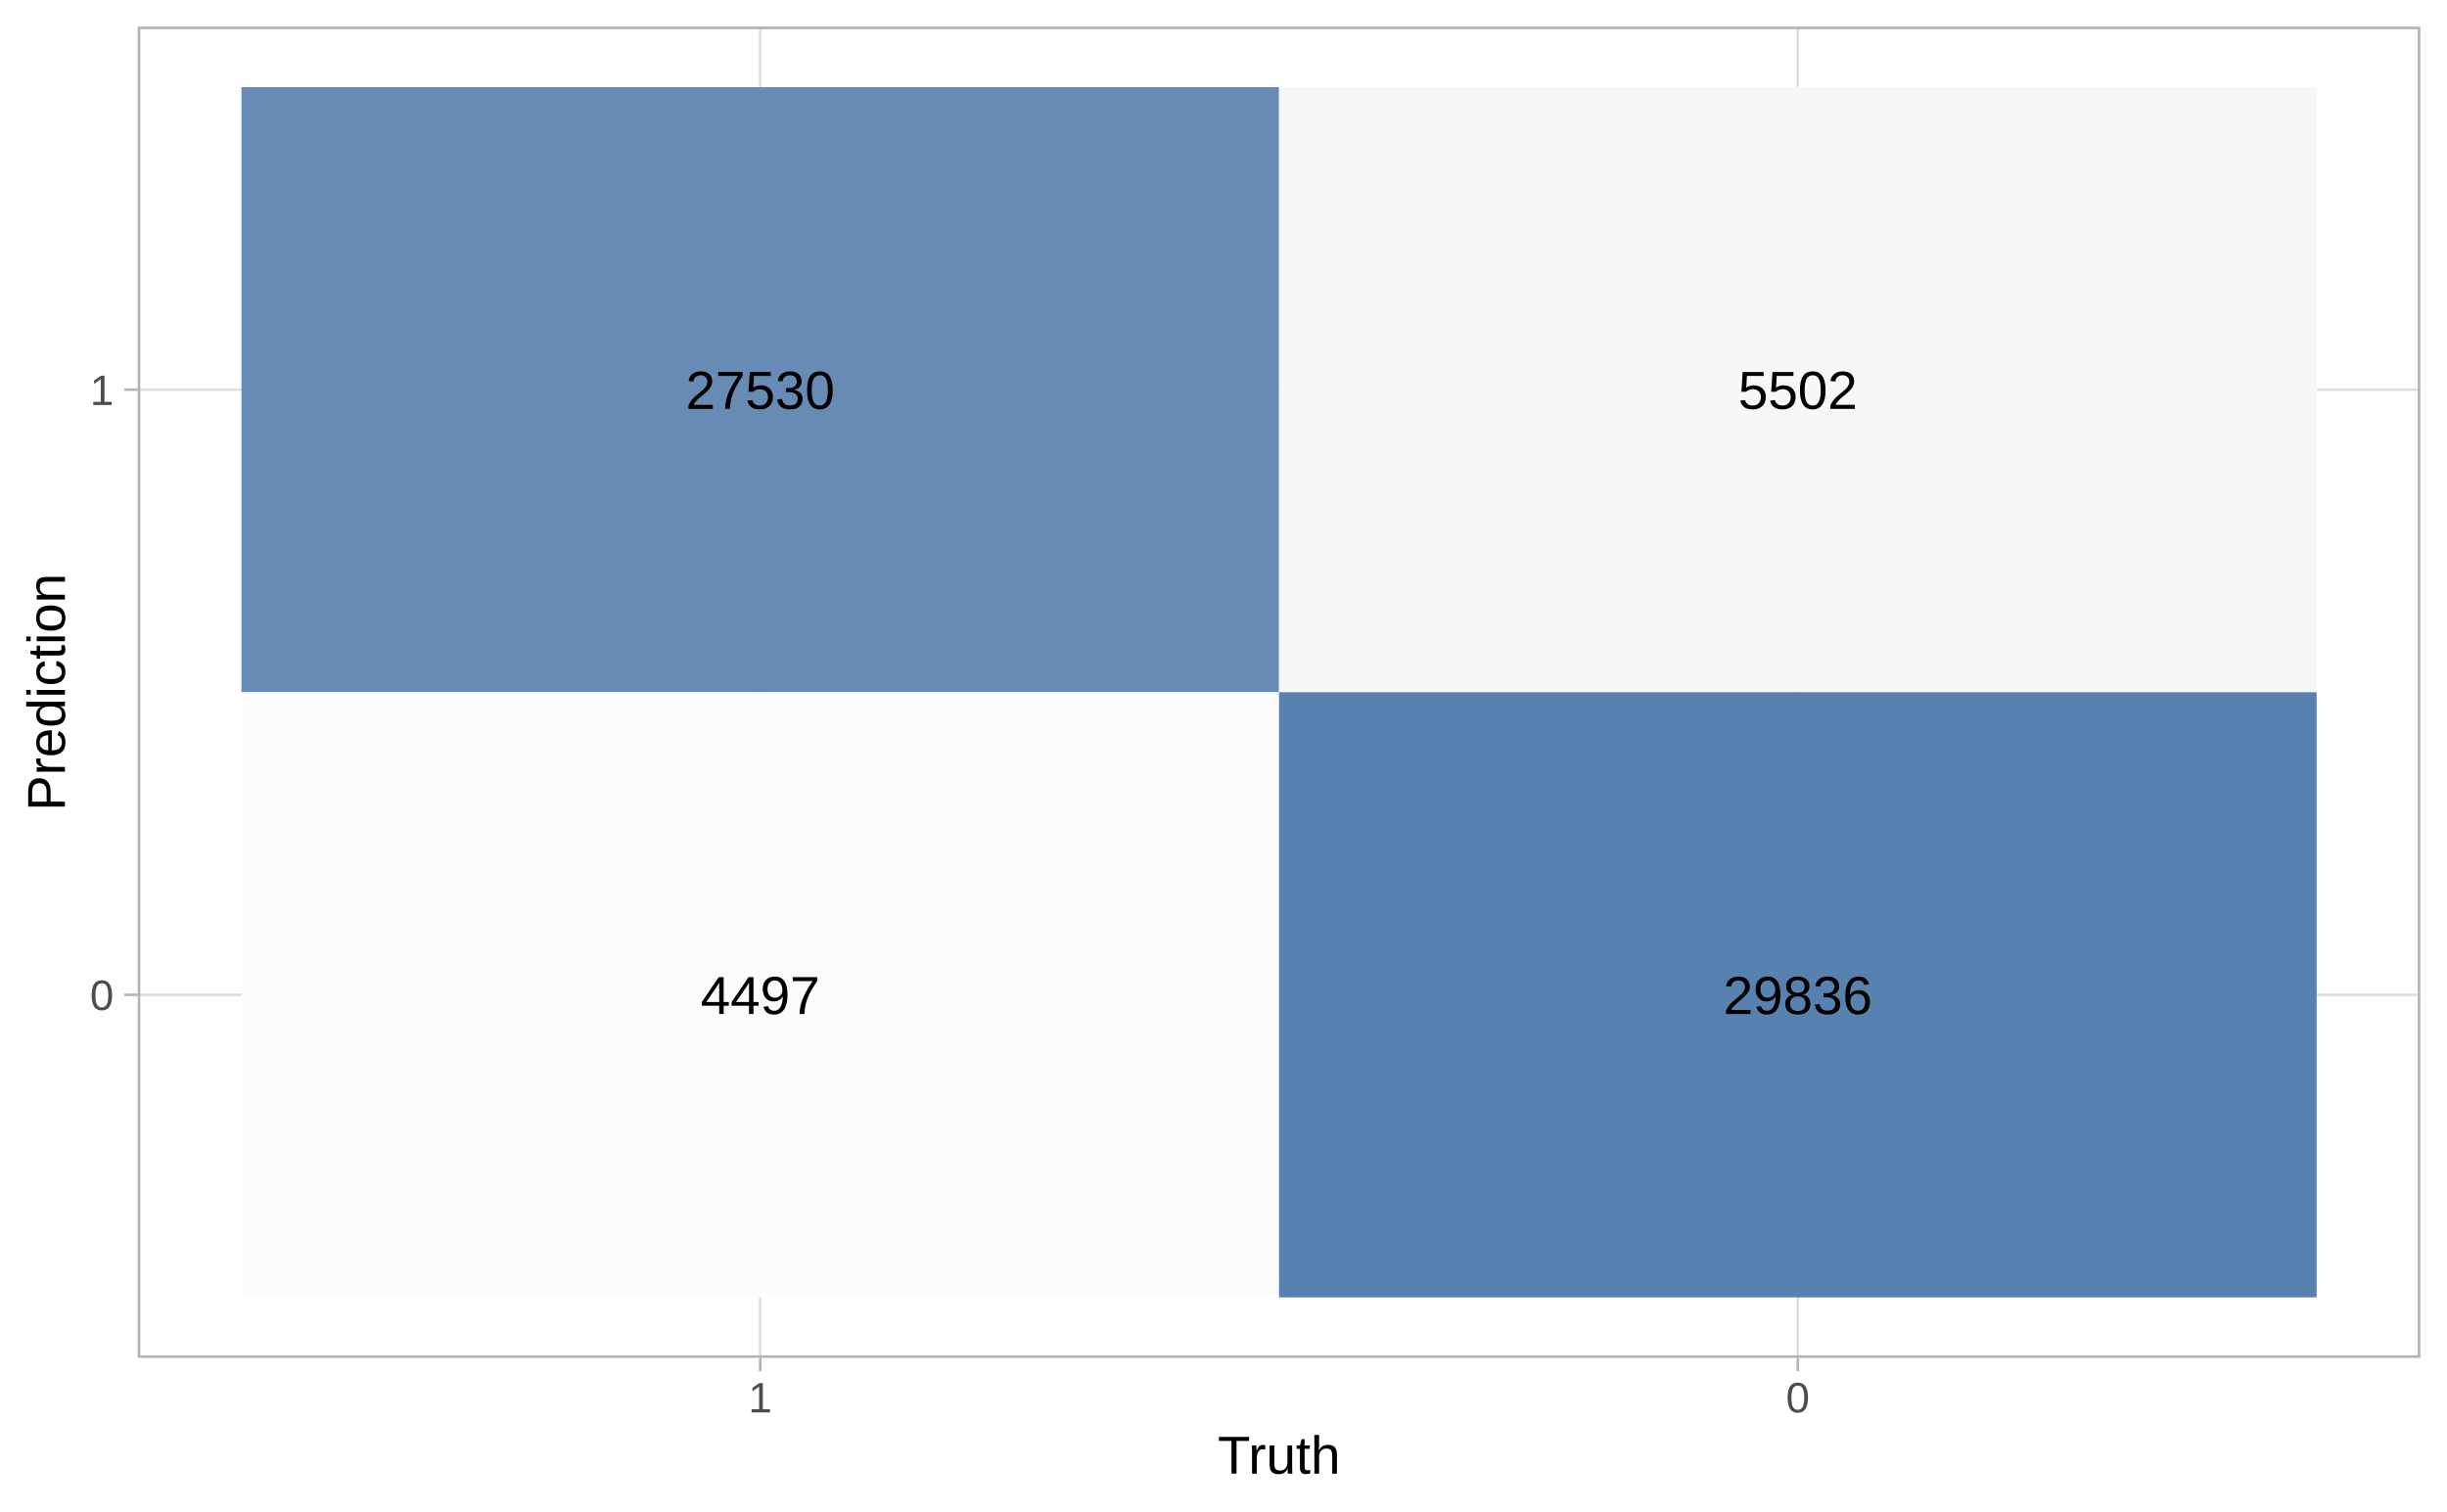
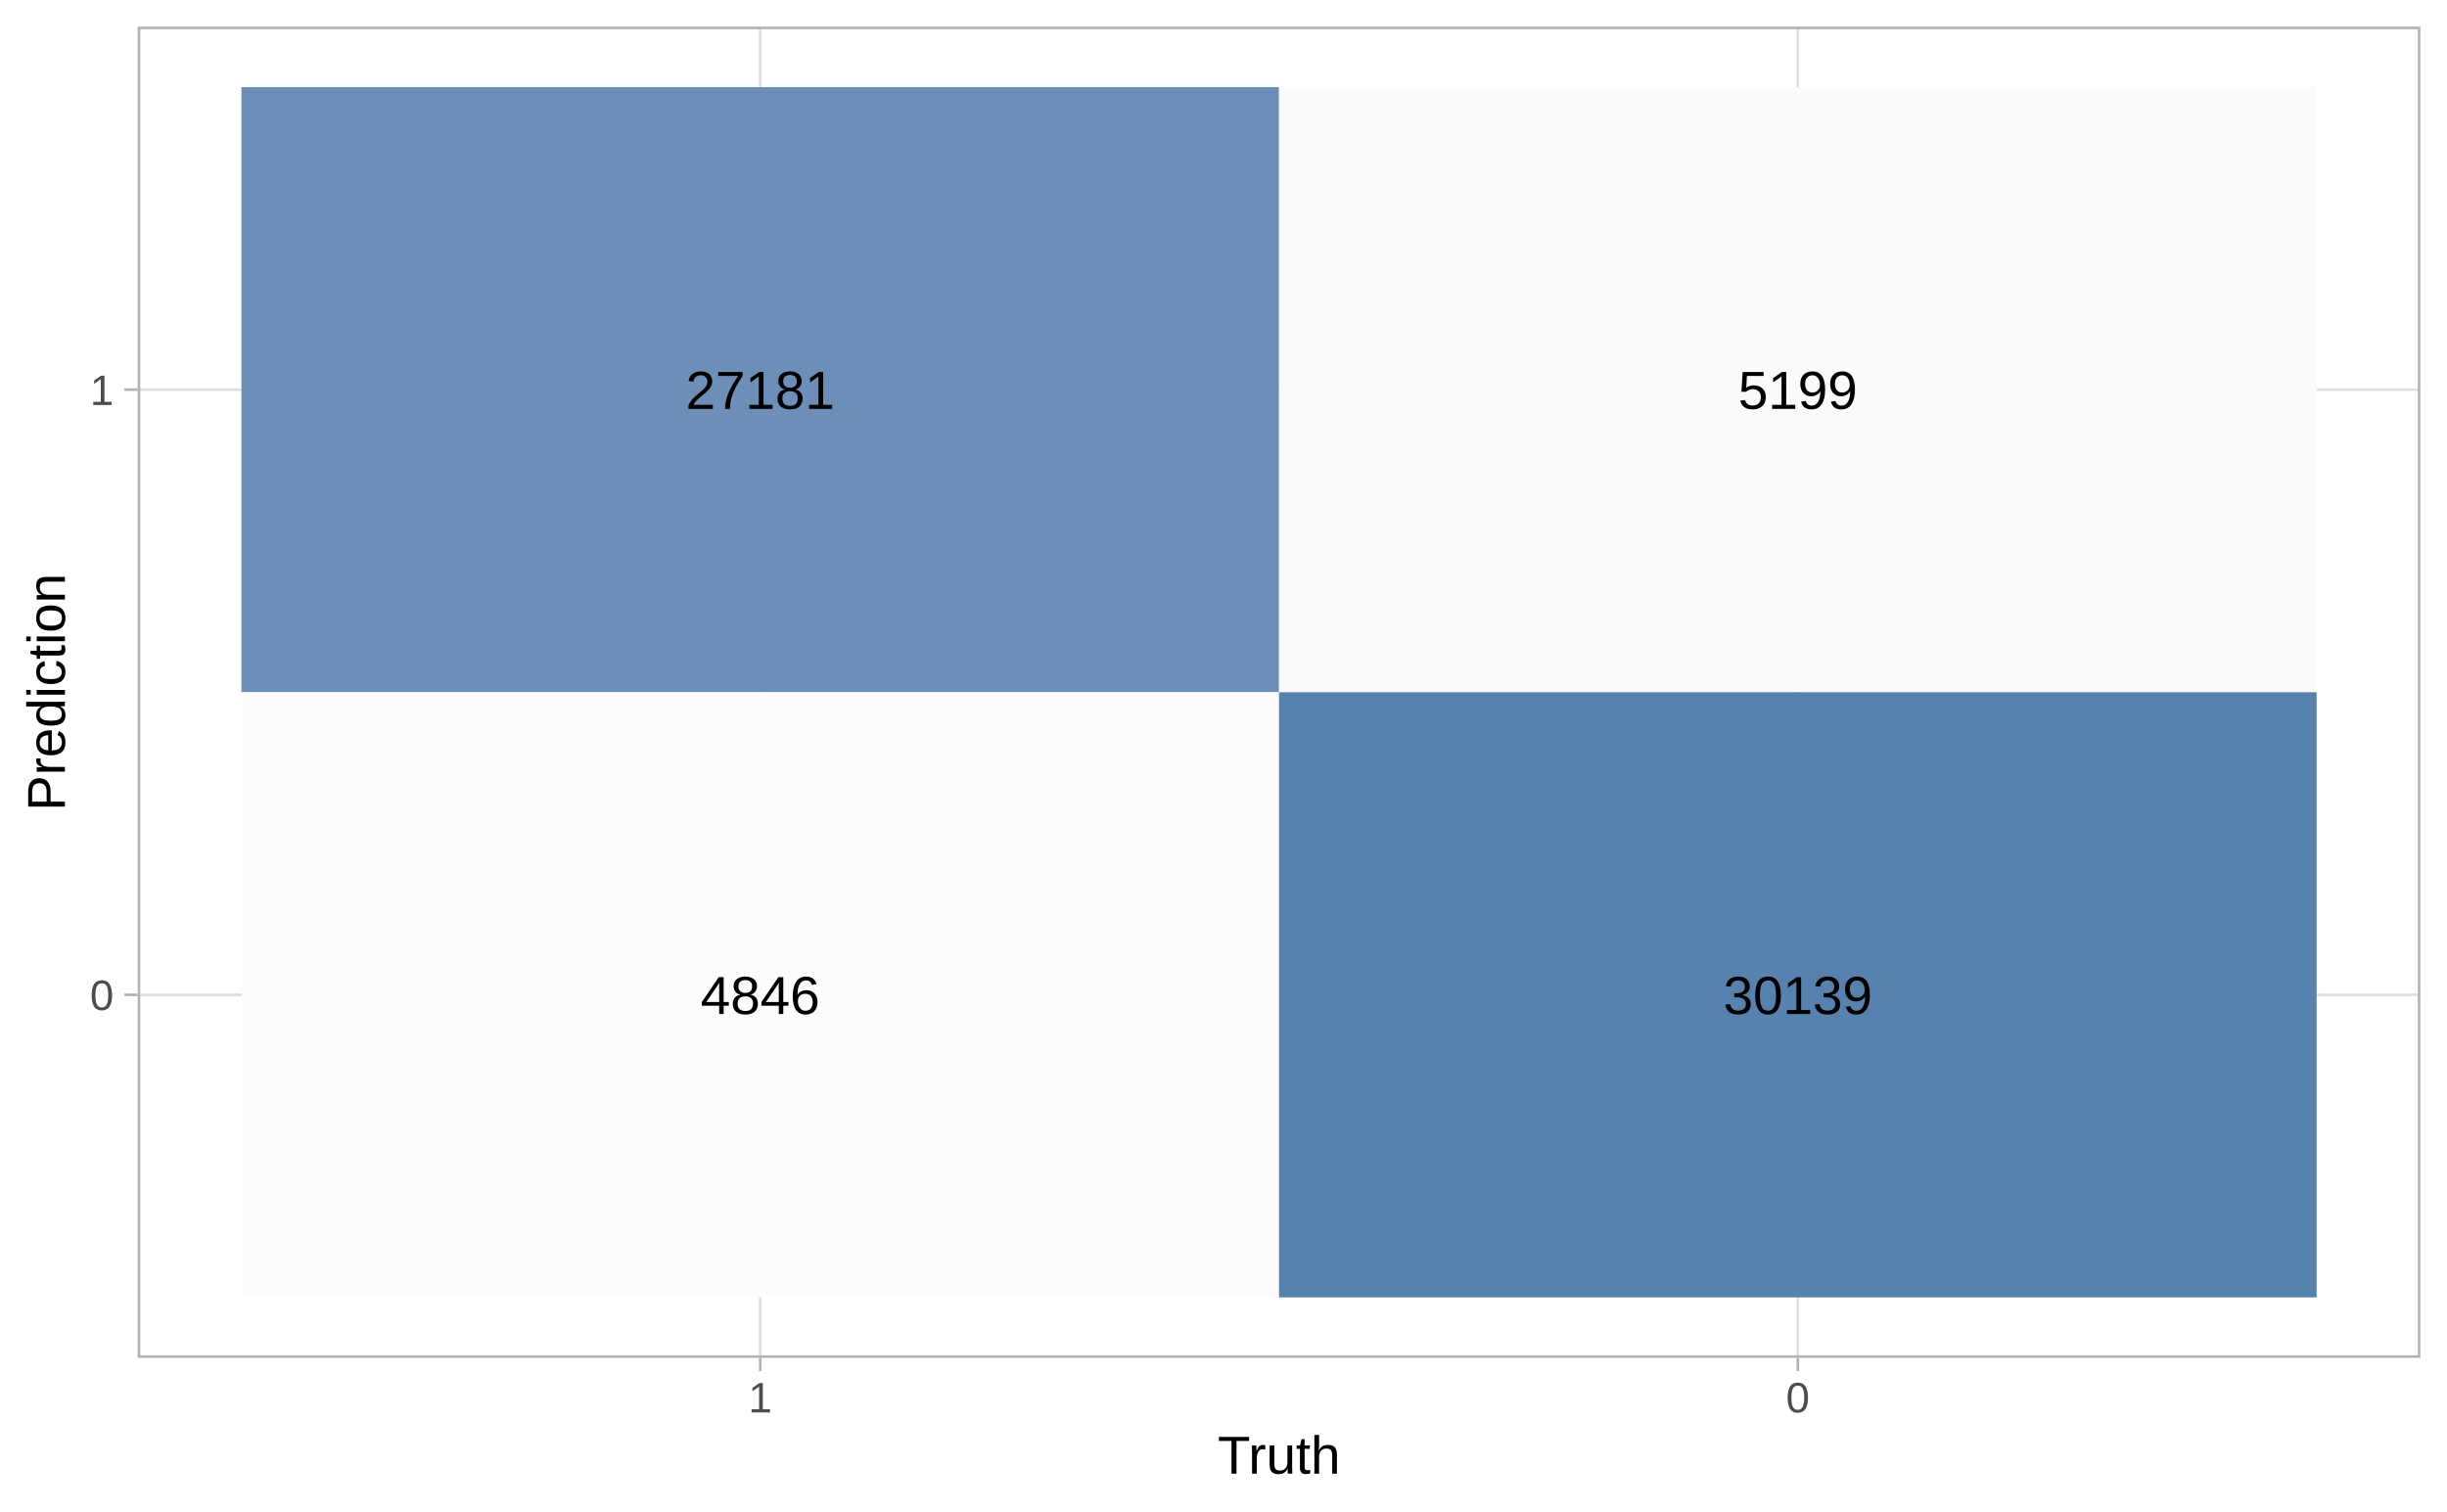
<svg xmlns="http://www.w3.org/2000/svg" class="svglite" width="504.00pt" height="311.47pt" viewBox="0 0 504.00 311.47">
  <defs>
    <style type="text/css">
    .svglite line, .svglite polyline, .svglite polygon, .svglite path, .svglite rect, .svglite circle {
      fill: none;
      stroke: #000000;
      stroke-linecap: round;
      stroke-linejoin: round;
      stroke-miterlimit: 10.00;
    }
  </style>
  </defs>
  <rect width="100%" height="100%" style="stroke: none; fill: #FFFFFF;" />
  <defs>
    <clipPath id="cpMC4wMHw1MDQuMDB8MC4wMHwzMTEuNDc=">
      <rect x="0.00" y="0.00" width="504.00" height="311.47" />
    </clipPath>
  </defs>
  <g clip-path="url(#cpMC4wMHw1MDQuMDB8MC4wMHwzMTEuNDc=)">
    <rect x="0.00" y="0.00" width="504.00" height="311.47" style="stroke-width: 1.07; stroke: #FFFFFF; fill: #FFFFFF;" />
  </g>
  <defs>
    <clipPath id="cpMjguMzZ8NDk4LjUyfDUuNDh8Mjc5Ljcy">
      <rect x="28.36" y="5.48" width="470.16" height="274.24" />
    </clipPath>
  </defs>
  <g clip-path="url(#cpMjguMzZ8NDk4LjUyfDUuNDh8Mjc5Ljcy)">
    <polyline points="28.36,204.93 498.52,204.93 " style="stroke-width: 0.53; stroke: #DEDEDE; stroke-linecap: butt;" />
    <polyline points="28.36,80.27 498.52,80.27 " style="stroke-width: 0.53; stroke: #DEDEDE; stroke-linecap: butt;" />
    <polyline points="156.58,279.72 156.58,5.48 " style="stroke-width: 0.53; stroke: #DEDEDE; stroke-linecap: butt;" />
    <polyline points="370.29,279.72 370.29,5.48 " style="stroke-width: 0.53; stroke: #DEDEDE; stroke-linecap: butt;" />
-     <rect x="49.73" y="17.95" width="213.71" height="124.66" style="stroke-width: 0.21; stroke: none; stroke-linecap: square; stroke-linejoin: miter; fill: #678BB5;" />
+     <rect x="49.73" y="17.95" width="213.71" height="124.66" style="stroke-width: 0.21; stroke: none; stroke-linecap: square; stroke-linejoin: miter; fill: #6C8EB7;" />
    <rect x="49.73" y="142.60" width="213.71" height="124.66" style="stroke-width: 0.21; stroke: none; stroke-linecap: square; stroke-linejoin: miter; fill: #FCFCFC;" />
-     <rect x="263.44" y="17.95" width="213.71" height="124.66" style="stroke-width: 0.21; stroke: none; stroke-linecap: square; stroke-linejoin: miter; fill: #F6F7F9;" />
+     <rect x="263.44" y="17.95" width="213.71" height="124.66" style="stroke-width: 0.21; stroke: none; stroke-linecap: square; stroke-linejoin: miter; fill: #FAFAFB;" />
    <rect x="263.44" y="142.60" width="213.71" height="124.66" style="stroke-width: 0.21; stroke: none; stroke-linecap: square; stroke-linejoin: miter; fill: #5781AE;" />
-     <text x="156.58" y="84.23" text-anchor="middle" style="font-size: 11.04px; font-family: Arial;" textLength="30.67px" lengthAdjust="spacingAndGlyphs">27530</text>
-     <text x="156.58" y="208.89" text-anchor="middle" style="font-size: 11.04px; font-family: Arial;" textLength="24.54px" lengthAdjust="spacingAndGlyphs">4497</text>
-     <text x="370.29" y="84.23" text-anchor="middle" style="font-size: 11.04px; font-family: Arial;" textLength="24.54px" lengthAdjust="spacingAndGlyphs">5502</text>
-     <text x="370.29" y="208.89" text-anchor="middle" style="font-size: 11.04px; font-family: Arial;" textLength="30.67px" lengthAdjust="spacingAndGlyphs">29836</text>
+     <text x="156.58" y="84.23" text-anchor="middle" style="font-size: 11.04px; font-family: Arial;" textLength="30.67px" lengthAdjust="spacingAndGlyphs">27181</text>
+     <text x="156.58" y="208.89" text-anchor="middle" style="font-size: 11.04px; font-family: Arial;" textLength="24.54px" lengthAdjust="spacingAndGlyphs">4846</text>
+     <text x="370.29" y="84.23" text-anchor="middle" style="font-size: 11.04px; font-family: Arial;" textLength="24.54px" lengthAdjust="spacingAndGlyphs">5199</text>
+     <text x="370.29" y="208.89" text-anchor="middle" style="font-size: 11.04px; font-family: Arial;" textLength="30.67px" lengthAdjust="spacingAndGlyphs">30139</text>
    <rect x="28.36" y="5.48" width="470.16" height="274.24" style="stroke-width: 1.07; stroke: #B3B3B3;" />
  </g>
  <g clip-path="url(#cpMC4wMHw1MDQuMDB8MC4wMHwzMTEuNDc=)">
    <text x="23.43" y="208.08" text-anchor="end" style="font-size: 8.80px; fill: #4D4D4D; font-family: Arial;" textLength="4.90px" lengthAdjust="spacingAndGlyphs">0</text>
    <text x="23.43" y="83.43" text-anchor="end" style="font-size: 8.80px; fill: #4D4D4D; font-family: Arial;" textLength="4.90px" lengthAdjust="spacingAndGlyphs">1</text>
    <polyline points="25.62,204.93 28.36,204.93 " style="stroke-width: 0.53; stroke: #B3B3B3; stroke-linecap: butt;" />
    <polyline points="25.62,80.27 28.36,80.27 " style="stroke-width: 0.53; stroke: #B3B3B3; stroke-linecap: butt;" />
    <polyline points="156.58,282.46 156.58,279.72 " style="stroke-width: 0.53; stroke: #B3B3B3; stroke-linecap: butt;" />
    <polyline points="370.29,282.46 370.29,279.72 " style="stroke-width: 0.53; stroke: #B3B3B3; stroke-linecap: butt;" />
    <text x="156.58" y="290.96" text-anchor="middle" style="font-size: 8.80px; fill: #4D4D4D; font-family: Arial;" textLength="4.90px" lengthAdjust="spacingAndGlyphs">1</text>
    <text x="370.29" y="290.96" text-anchor="middle" style="font-size: 8.80px; fill: #4D4D4D; font-family: Arial;" textLength="4.90px" lengthAdjust="spacingAndGlyphs">0</text>
    <text x="263.44" y="303.57" text-anchor="middle" style="font-size: 11.00px; font-family: Arial;" textLength="25.68px" lengthAdjust="spacingAndGlyphs">Truth</text>
    <text transform="translate(13.37,142.60) rotate(-90)" text-anchor="middle" style="font-size: 11.00px; font-family: Arial;" textLength="48.92px" lengthAdjust="spacingAndGlyphs">Prediction</text>
  </g>
</svg>
